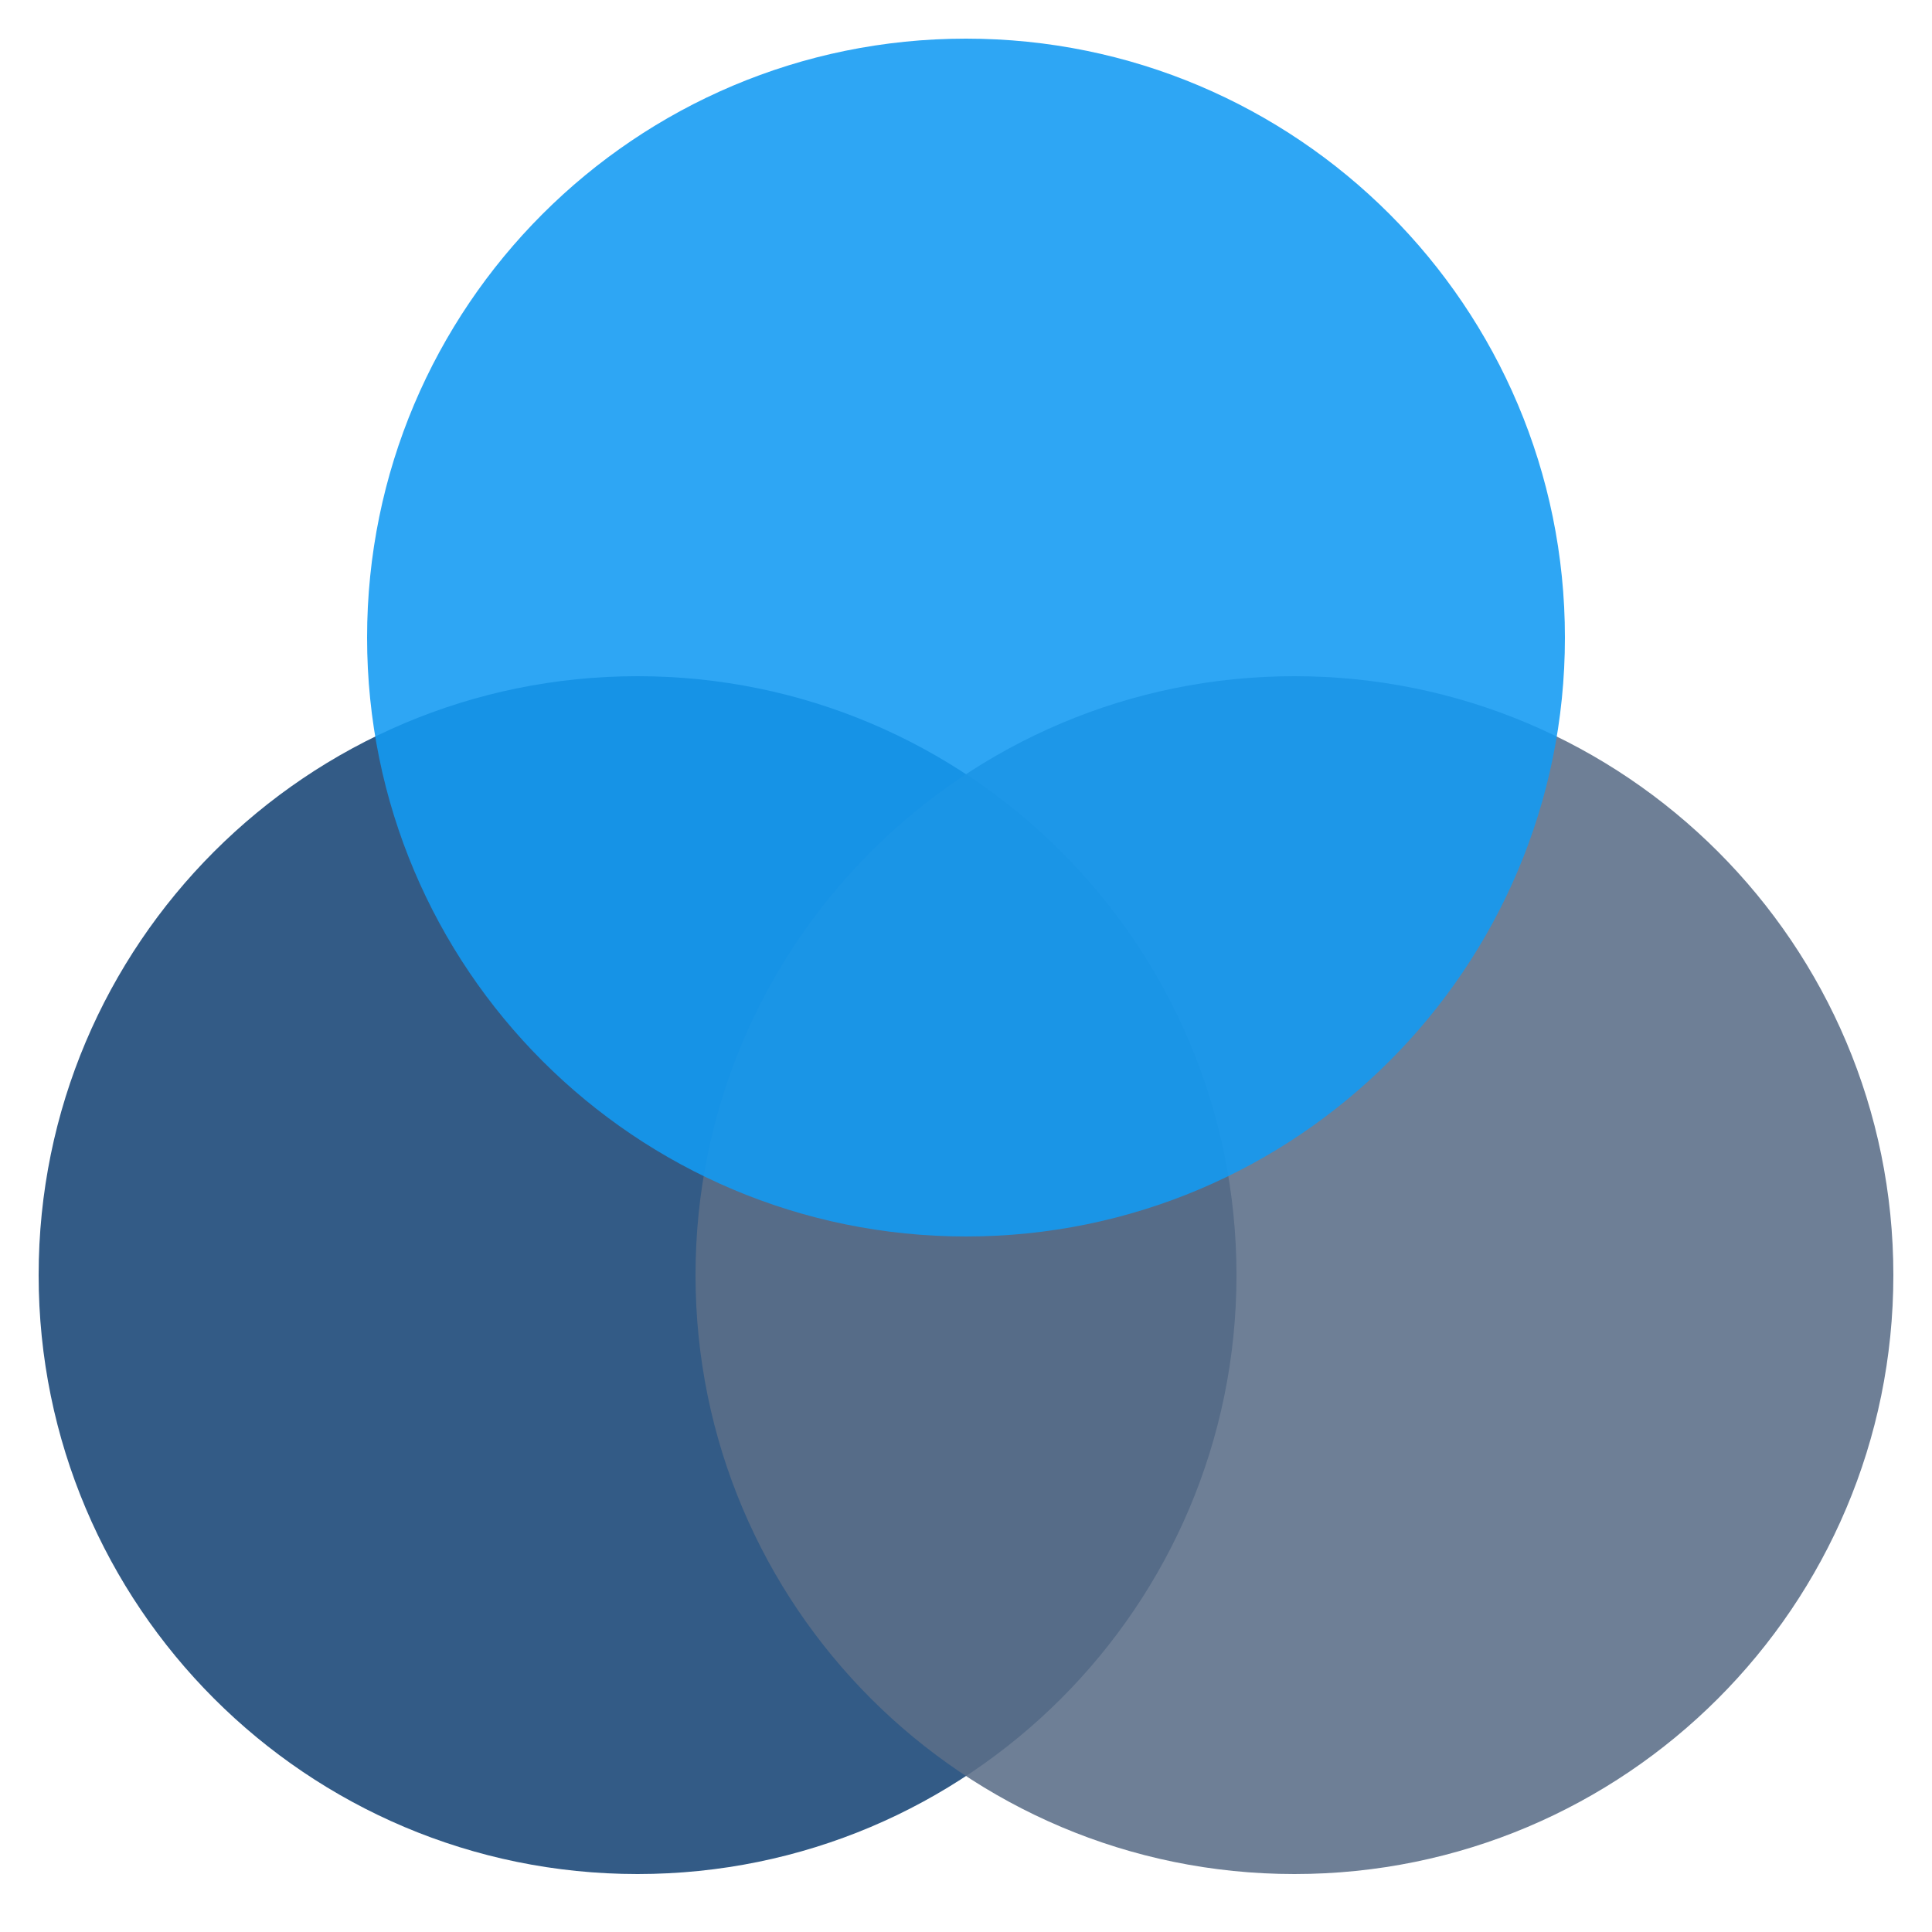
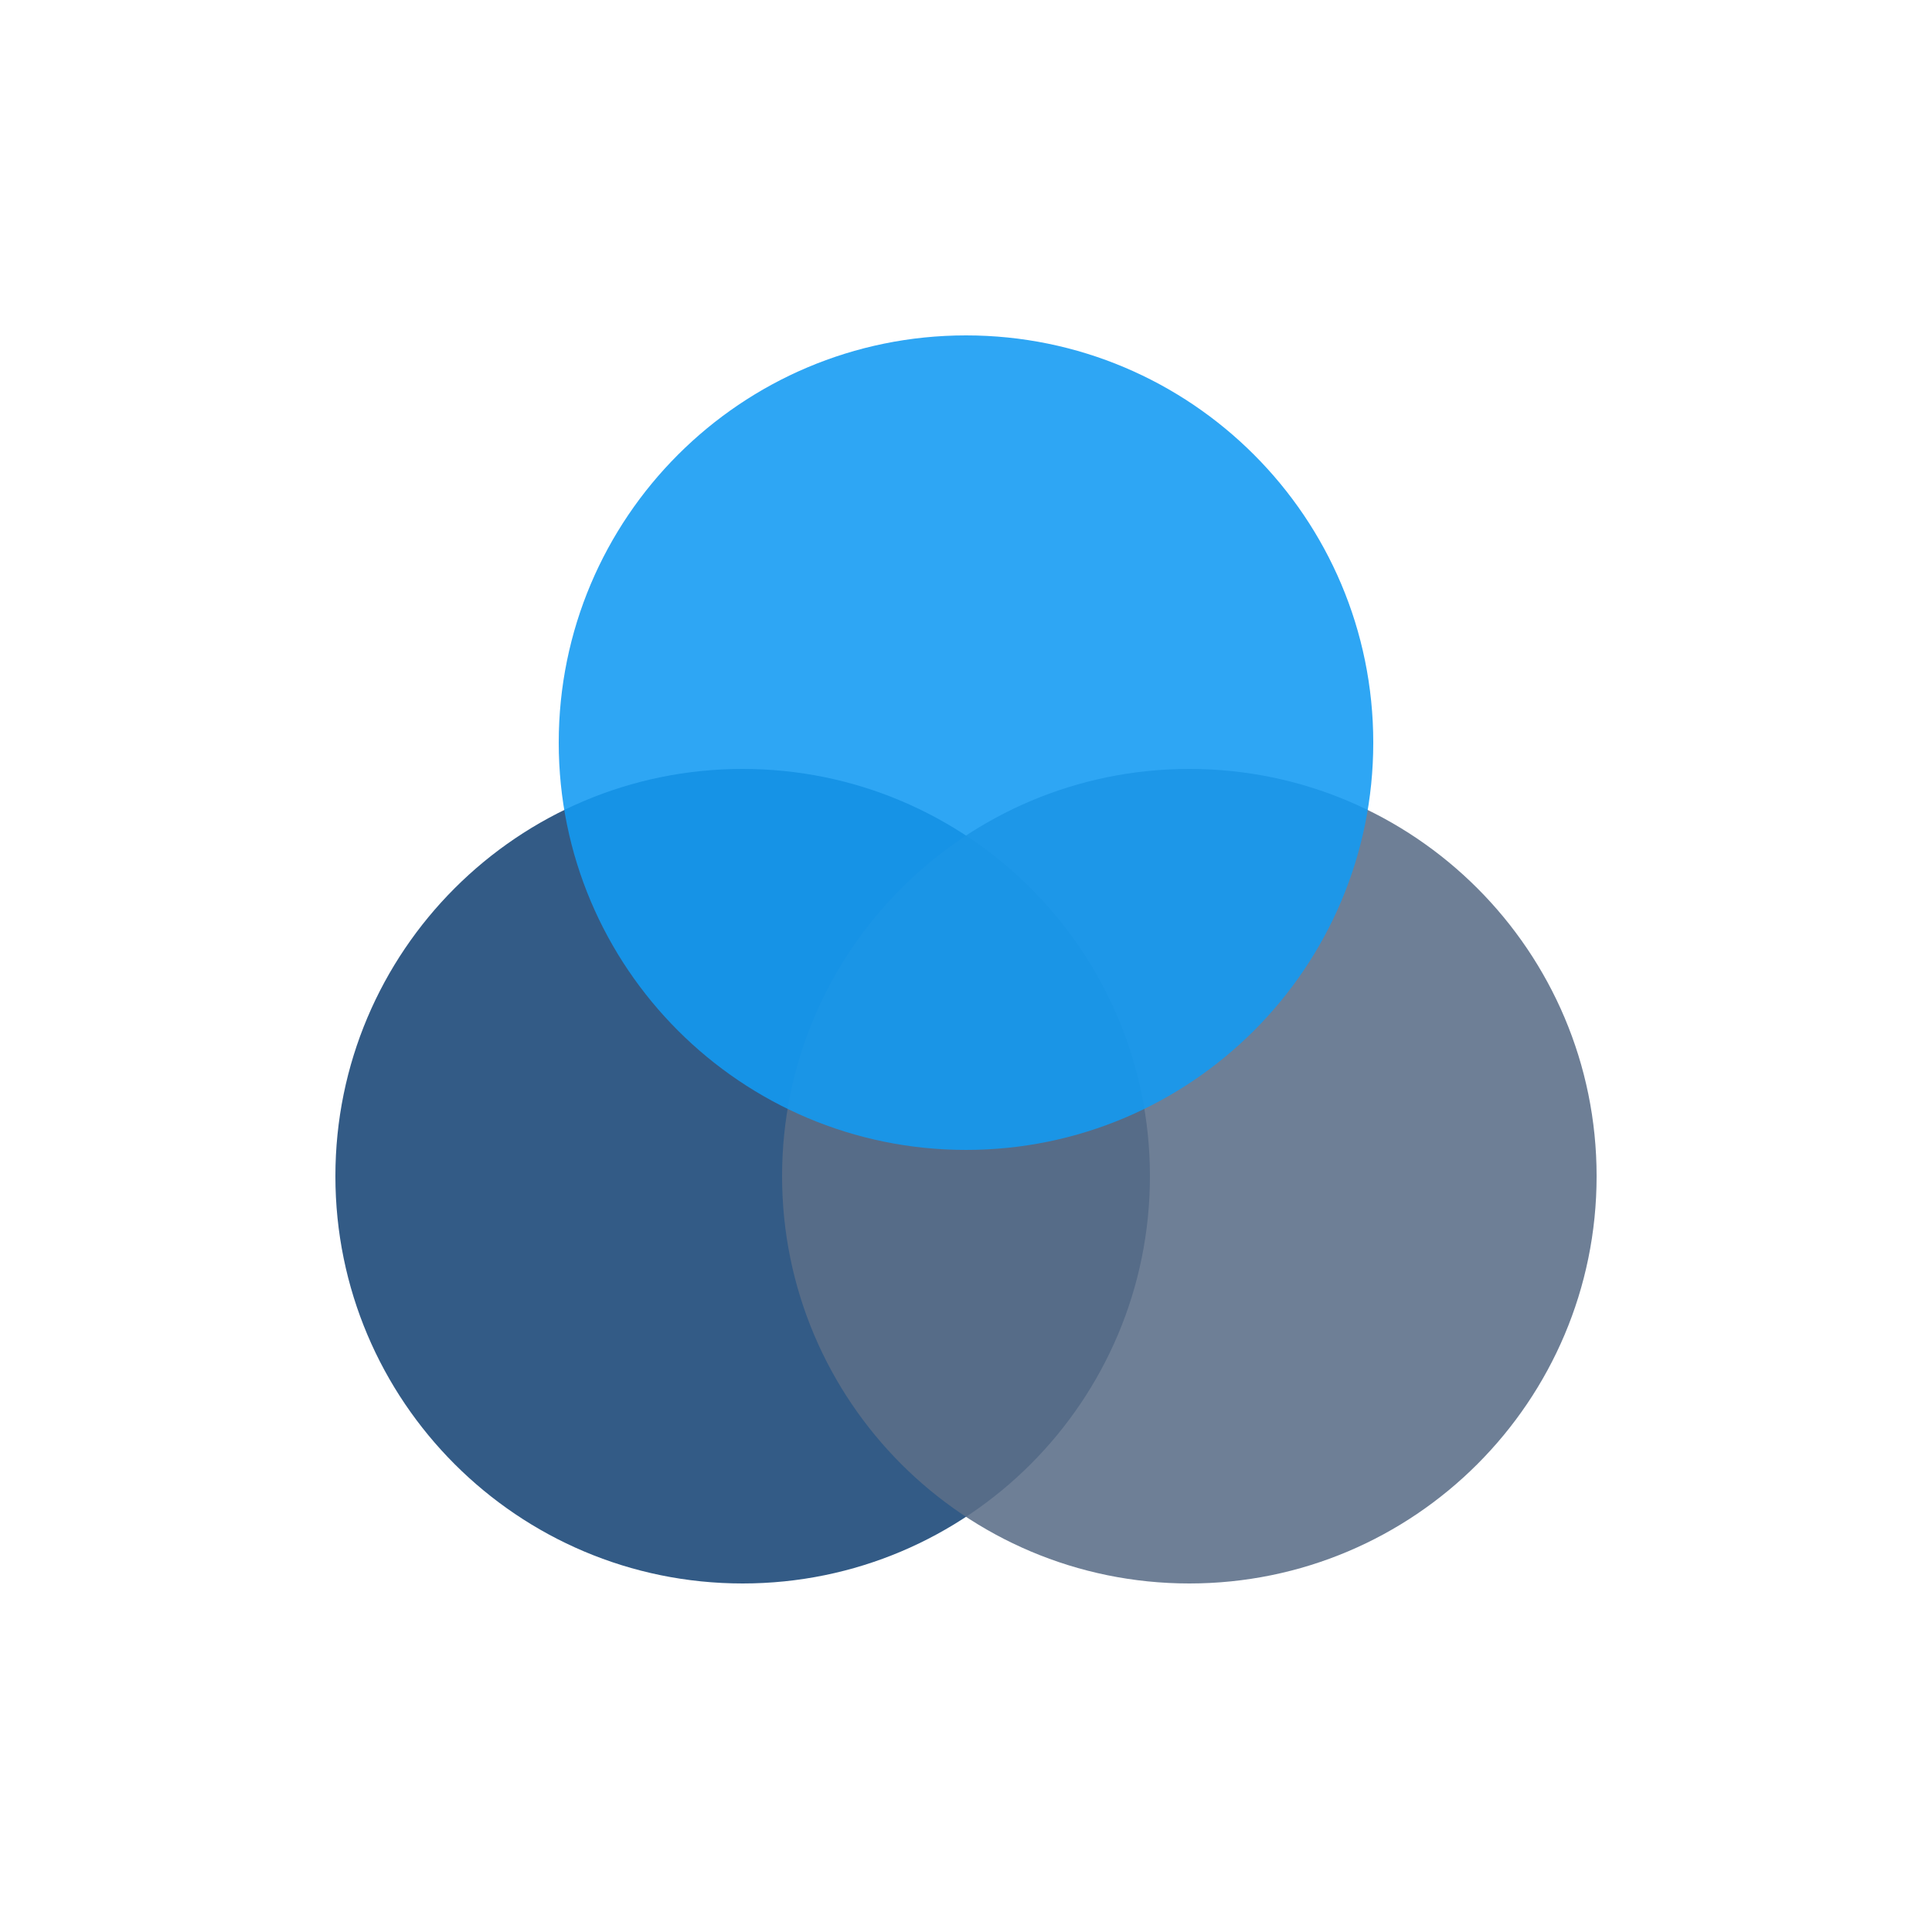
<svg xmlns="http://www.w3.org/2000/svg" viewBox="0 0 100 100" role="img" aria-label="Briefly">
-   <circle cx="33" cy="66" r="31" fill="#184676" fill-opacity=".88" />
-   <circle cx="67" cy="66" r="31" fill="#5B6E88" fill-opacity=".88" />
-   <circle cx="50" cy="33" r="31" fill="#139AF3" fill-opacity=".88" />
+   <circle cx="38.44" cy="60.88" r="21.08" fill="#184676" fill-opacity=".88" />
+   <circle cx="61.56" cy="60.88" r="21.08" fill="#5B6E88" fill-opacity=".88" />
+   <circle cx="50" cy="38.44" r="21.08" fill="#139AF3" fill-opacity=".88" />
</svg>
